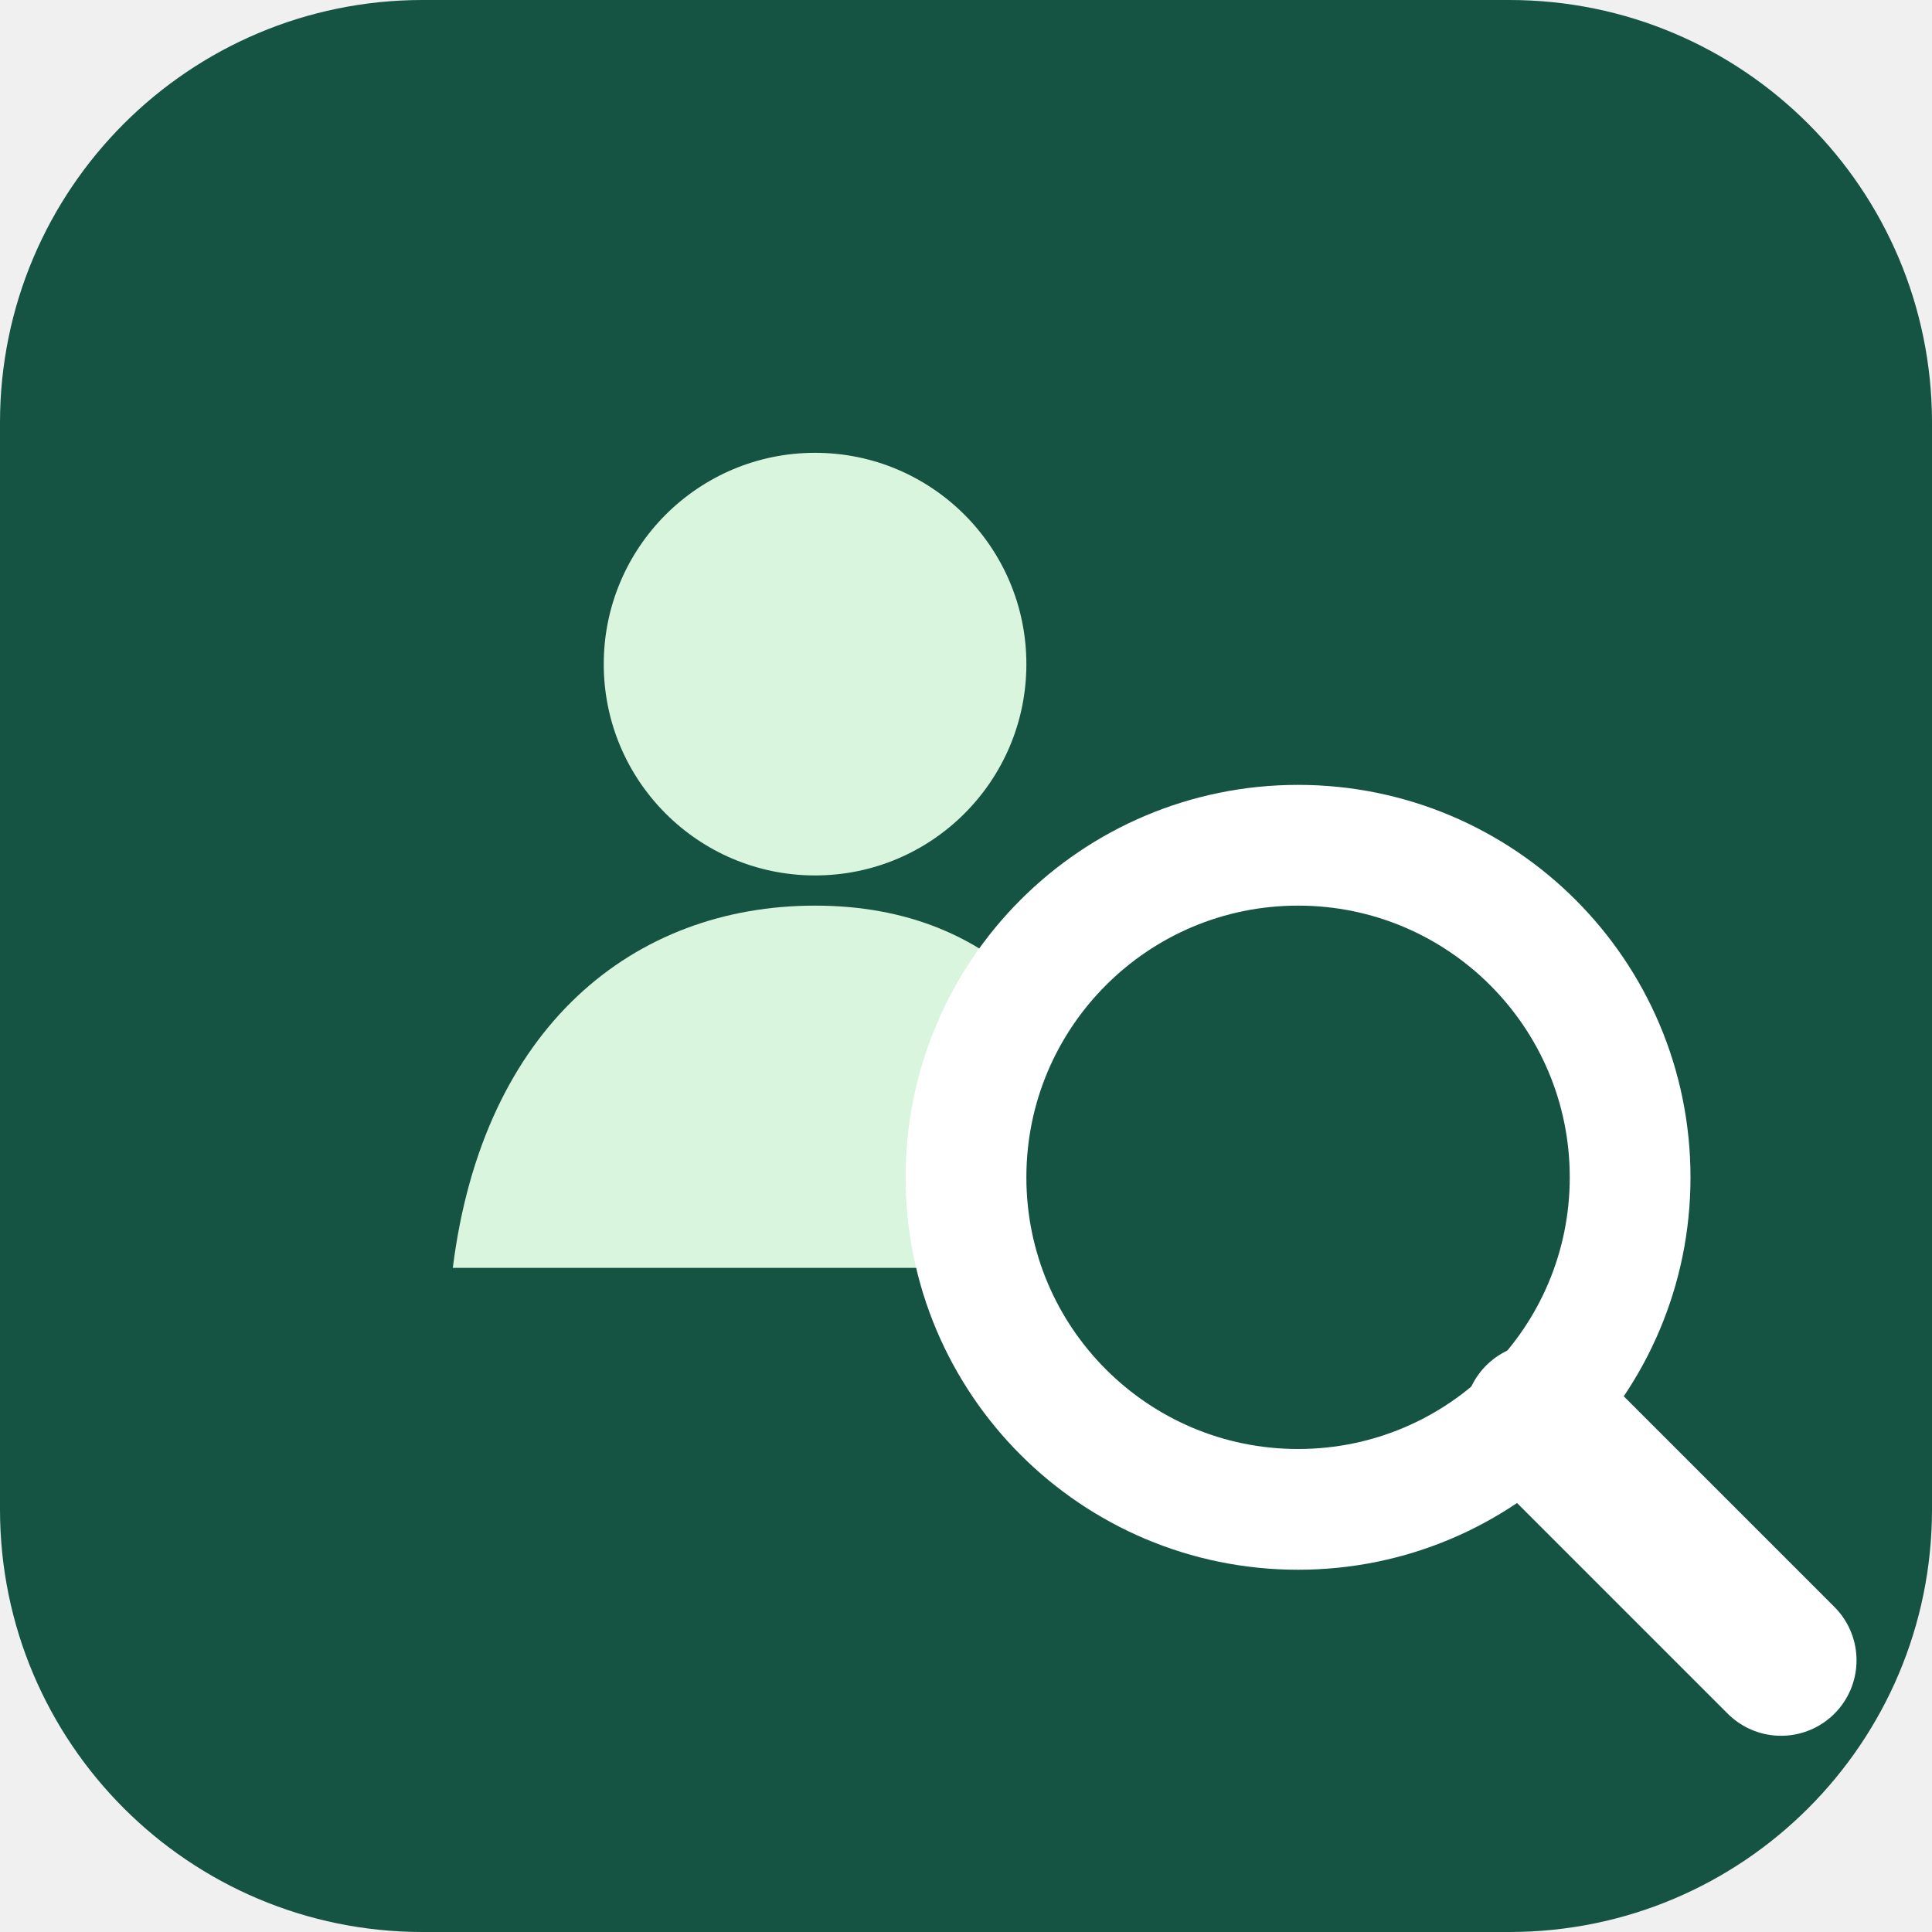
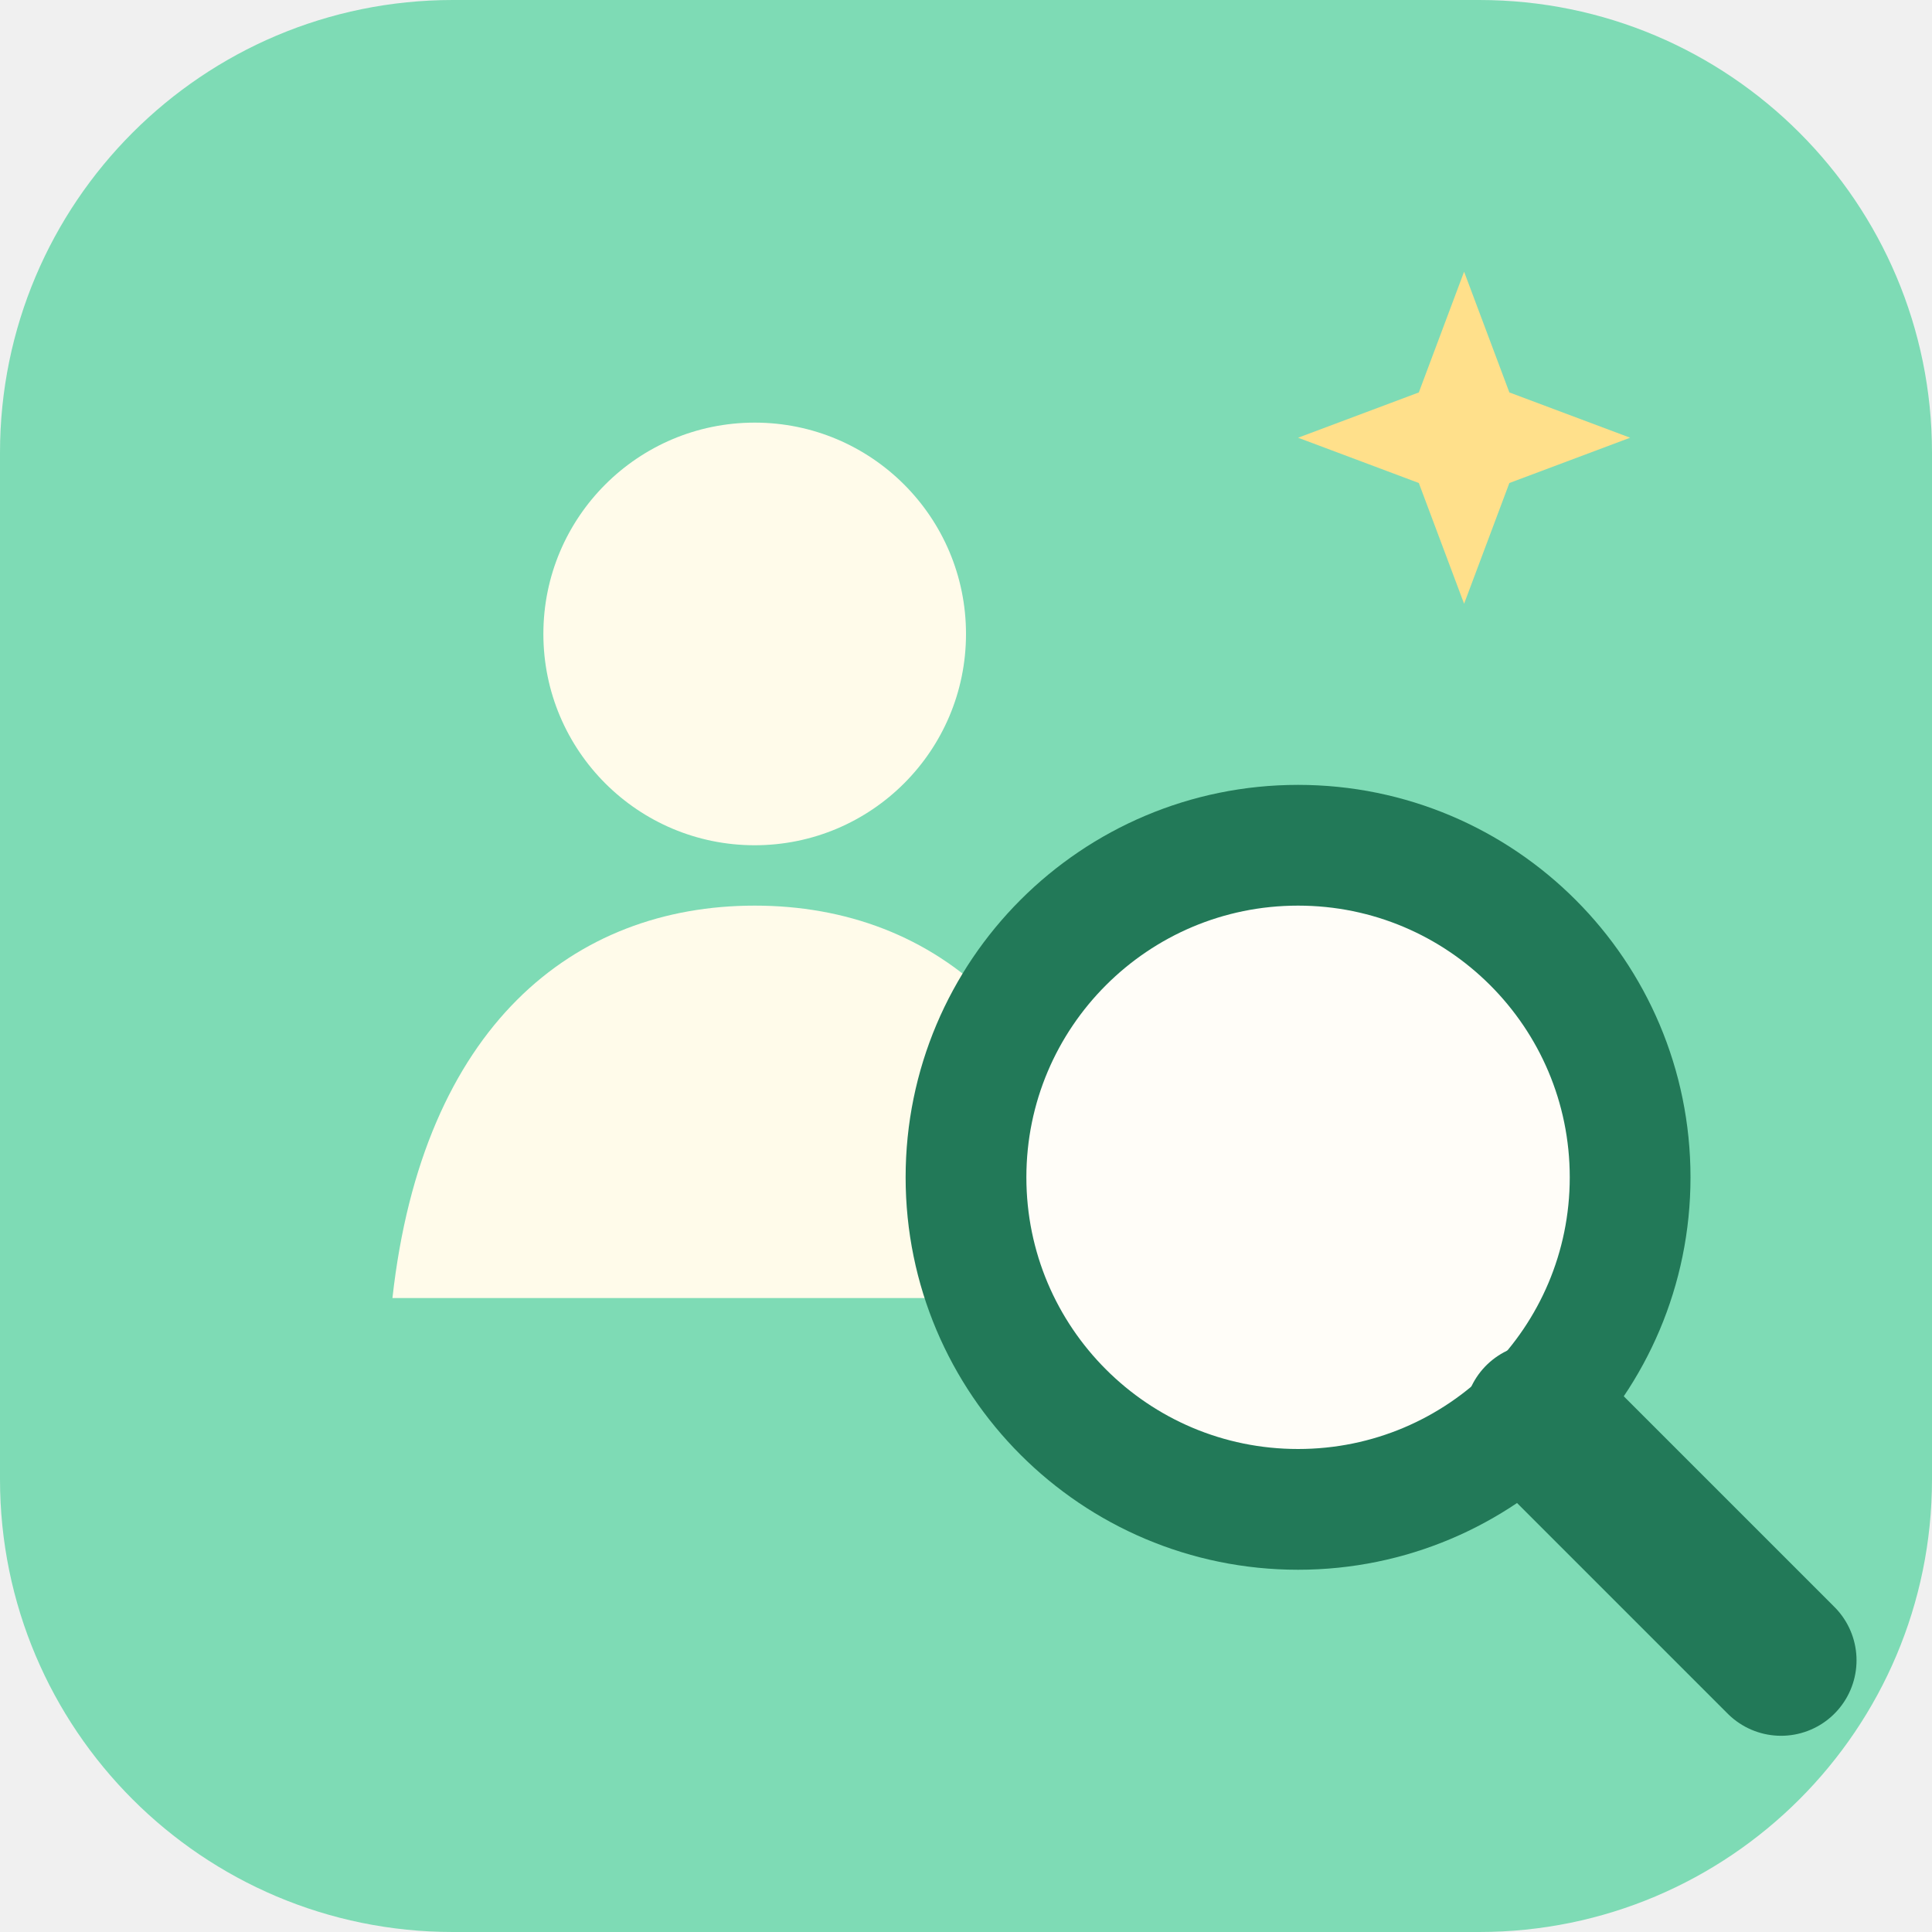
<svg xmlns="http://www.w3.org/2000/svg" viewBox="0 0 64 64">
-   <rect width="64" height="64" rx="14" fill="#155343" />
-   <circle cx="27" cy="22" r="7" fill="#d9f5de" />
-   <path d="M15 42c1-8 6-12 12-12s10 4 11 12" fill="#d9f5de" />
-   <circle cx="43" cy="39" r="11" fill="#155343" stroke="#fff" stroke-width="4" />
-   <path d="m51 47 8 8" fill="none" stroke="#fff" stroke-width="5" stroke-linecap="round" />
+   <rect width="64" height="64" rx="15" fill="#7edbb5" />
+   <circle cx="25" cy="21" r="7" fill="#fffbea" />
+   <path d="M13 43c1-9 6-13 12-13s11 4 12 13" fill="#fffbea" />
+   <circle cx="43" cy="39" r="11" fill="#fffdf8" stroke="#227958" stroke-width="4" />
+   <path d="m51 47 8 8" fill="none" stroke="#227958" stroke-width="5" stroke-linecap="round" />
+   <path d="m47 13 1.5-4 1.5 4 4 1.5-4 1.5-1.5 4-1.5-4-4-1.5z" fill="#ffe08b" />
</svg>
